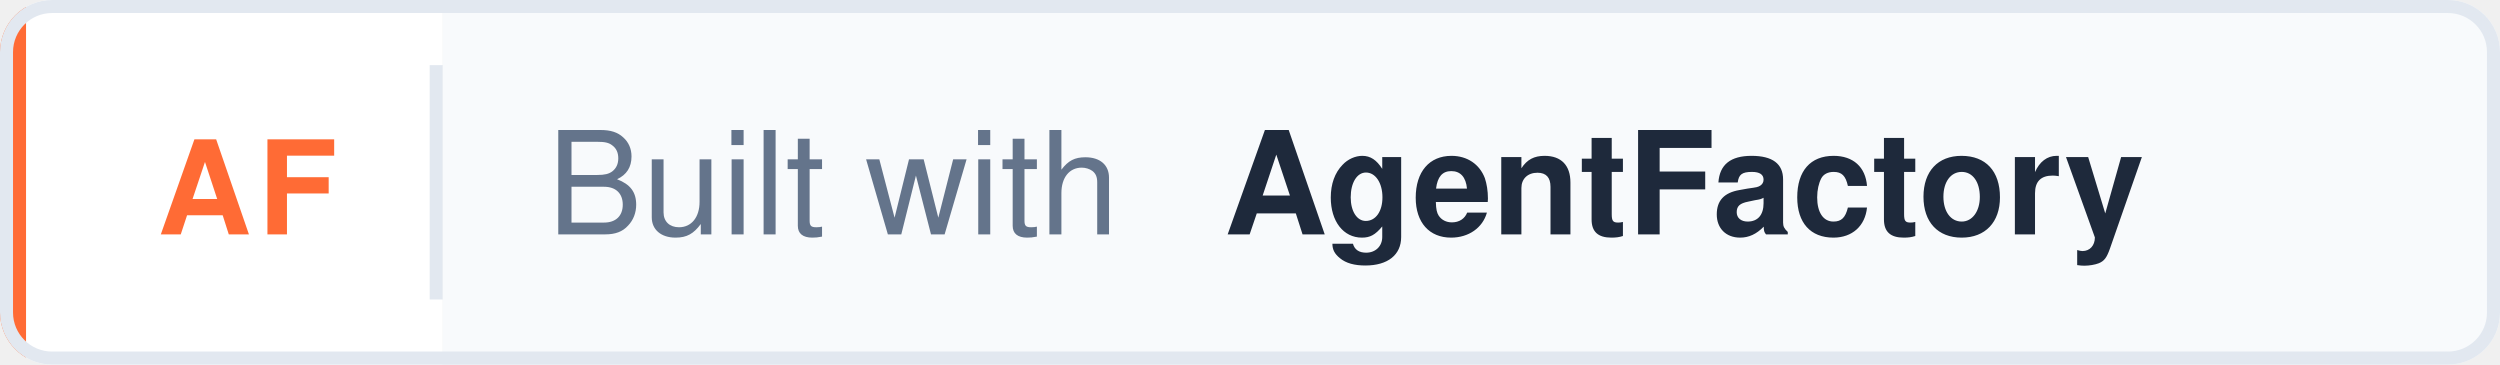
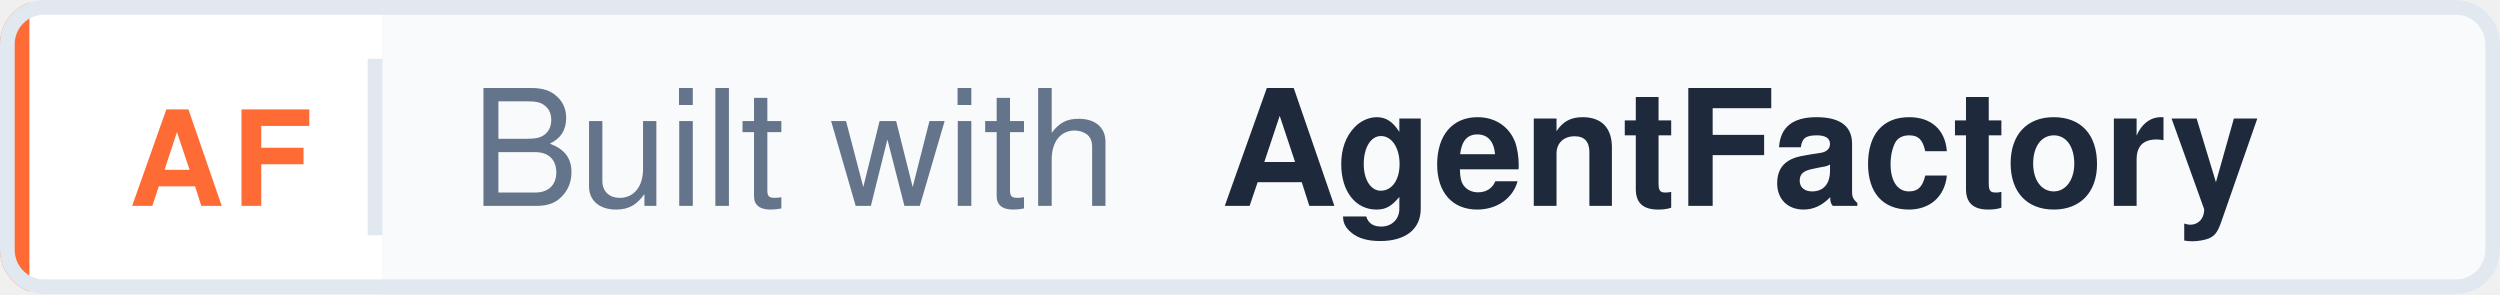
- <svg xmlns="http://www.w3.org/2000/svg" width="192" height="28" role="img" aria-label="Built with AgentFactory">
+ <svg xmlns="http://www.w3.org/2000/svg" width="170" height="20" role="img" aria-label="Built with AgentFactory">
  <clipPath id="c">
-     <rect width="192" height="28" rx="4" />
+     <rect width="170" height="20" rx="3" />
  </clipPath>
  <g clip-path="url(#c)">
-     <rect width="34" height="28" fill="#FFFFFF" />
-     <rect width="2" height="28" fill="#FF6B35" />
-     <rect x="34" width="158" height="28" fill="#F8FAFC" />
-     <rect x="33" y="5" width="1" height="18" fill="#E2E8F0" />
+     <rect width="26" height="20" fill="#FFFFFF" />
+     <rect width="2" height="20" fill="#FF6B35" />
+     <rect x="26" width="144" height="20" fill="#F8FAFC" />
+     <rect x="25" y="4" width="1" height="12" fill="#E2E8F0" />
  </g>
-   <rect width="191" height="27" x="0.5" y="0.5" rx="3.5" fill="none" stroke="#E2E8F0" stroke-width="1" />
+   <rect width="169" height="19" x="0.5" y="0.5" rx="2.5" fill="none" stroke="#E2E8F0" stroke-width="1" />
  <g font-family="-apple-system,BlinkMacSystemFont,'Segoe UI',Helvetica,Arial,sans-serif">
-     <text x="19" y="18" text-anchor="middle" font-size="10" font-weight="700" fill="#FF6B35" letter-spacing="0.5">AF</text>
-     <text font-size="11" y="18">
-       <tspan x="42" fill="#64748B">Built with</tspan>
-       <tspan dx="5" fill="#1E293B" font-weight="600">AgentFactory</tspan>
+     <text x="15" y="14" text-anchor="middle" font-size="9" font-weight="700" fill="#FF6B35" letter-spacing="0.5">AF</text>
+     <text font-size="11" y="14">
+       <tspan x="32" fill="#64748B">Built with</tspan>
+       <tspan dx="4" fill="#1E293B" font-weight="600">AgentFactory</tspan>
    </text>
  </g>
</svg>
